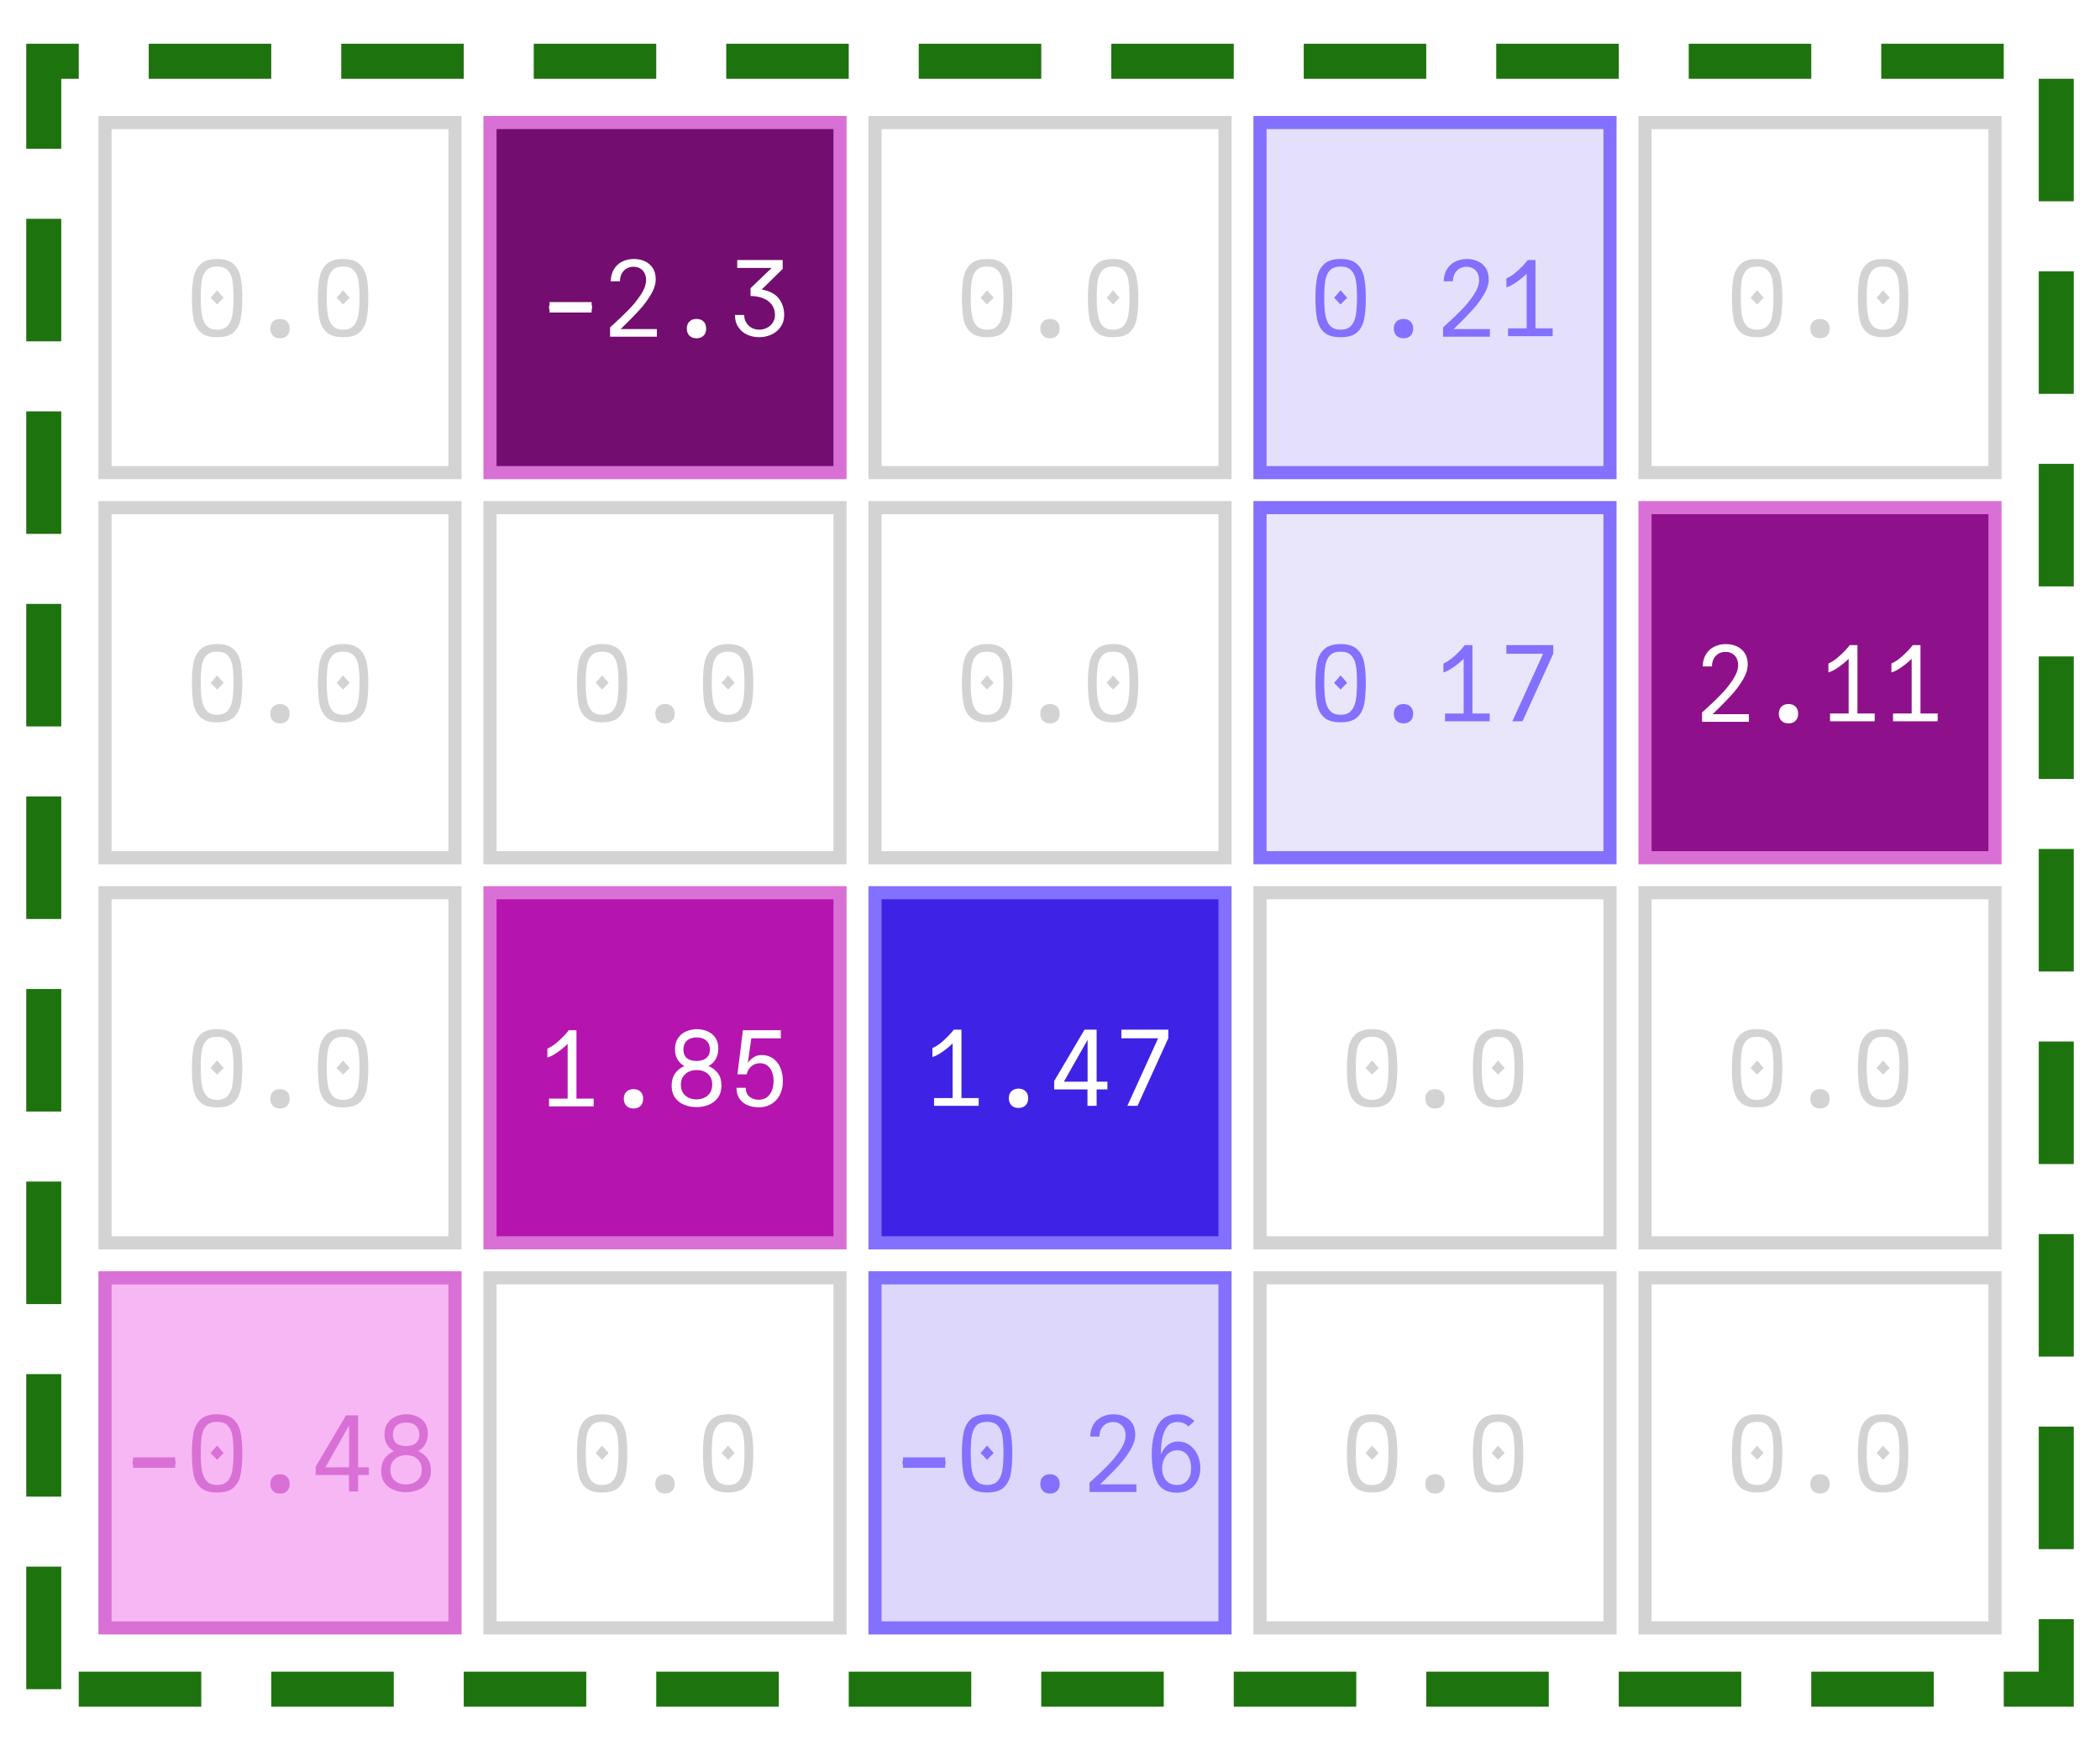
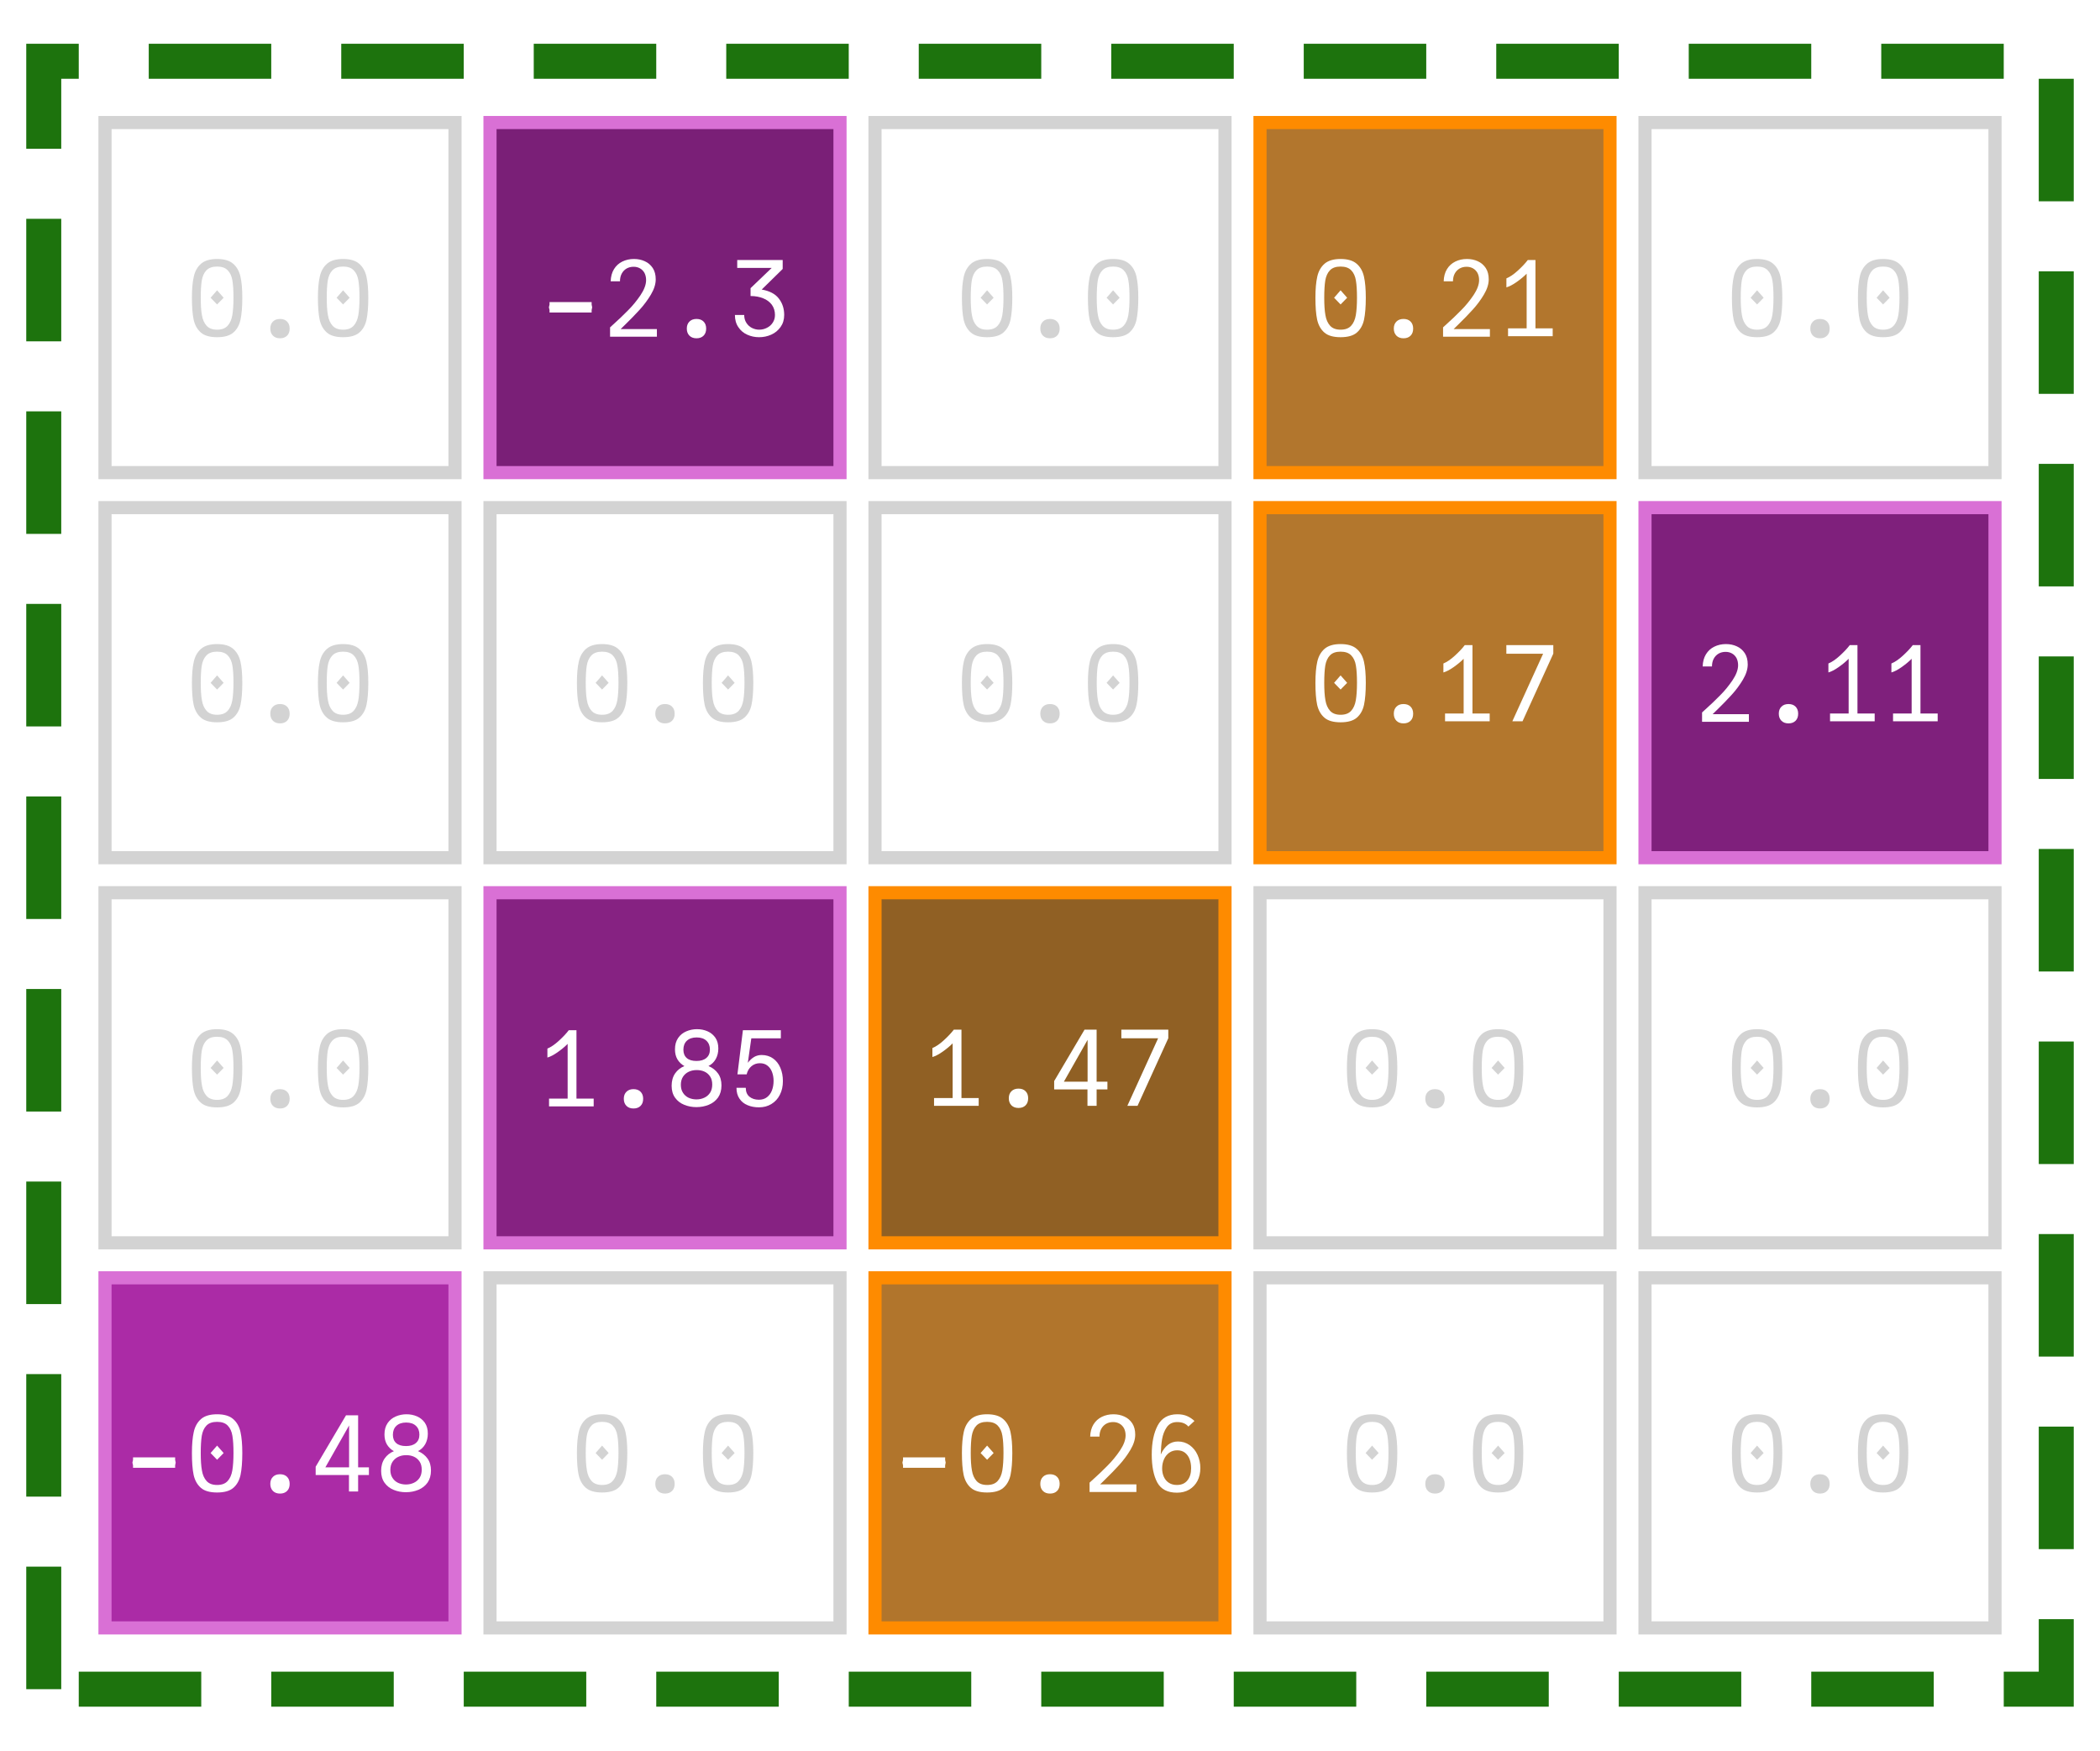
<svg xmlns="http://www.w3.org/2000/svg" xmlns:xlink="http://www.w3.org/1999/xlink" width="120" height="100" viewBox="0 0 120 100">
  <defs>
    <g>
      <g id="glyph-0-0">
        <path d="M 1.805 0.059 C 1.395 0.059 1.086 -0.027 0.879 -0.207 C 0.672 -0.387 0.535 -0.633 0.465 -0.945 C 0.398 -1.262 0.367 -1.68 0.367 -2.195 C 0.367 -2.688 0.402 -3.09 0.473 -3.402 C 0.543 -3.715 0.684 -3.961 0.891 -4.141 C 1.102 -4.32 1.406 -4.41 1.805 -4.41 C 2.207 -4.41 2.512 -4.32 2.719 -4.141 C 2.93 -3.961 3.07 -3.715 3.141 -3.402 C 3.211 -3.09 3.246 -2.688 3.246 -2.195 C 3.246 -1.68 3.211 -1.262 3.145 -0.945 C 3.078 -0.633 2.941 -0.387 2.734 -0.207 C 2.527 -0.027 2.215 0.059 1.805 0.059 Z M 1.434 -2.195 L 1.805 -2.621 L 2.18 -2.195 L 1.805 -1.812 Z M 1.805 -0.371 C 2.07 -0.371 2.27 -0.445 2.406 -0.594 C 2.543 -0.742 2.633 -0.949 2.676 -1.203 C 2.719 -1.461 2.742 -1.793 2.742 -2.195 C 2.742 -2.605 2.723 -2.93 2.68 -3.18 C 2.641 -3.426 2.551 -3.621 2.414 -3.762 C 2.277 -3.906 2.074 -3.977 1.805 -3.977 C 1.535 -3.977 1.332 -3.906 1.195 -3.762 C 1.059 -3.621 0.973 -3.426 0.93 -3.18 C 0.891 -2.934 0.871 -2.605 0.871 -2.195 C 0.871 -1.793 0.891 -1.461 0.938 -1.203 C 0.98 -0.945 1.07 -0.746 1.207 -0.594 C 1.344 -0.445 1.543 -0.371 1.805 -0.371 Z M 1.805 -0.371 " />
      </g>
      <g id="glyph-0-1">
        <path d="M 1.801 0.121 C 1.629 0.121 1.496 0.07 1.398 -0.027 C 1.297 -0.129 1.246 -0.262 1.246 -0.434 C 1.246 -0.605 1.297 -0.738 1.398 -0.836 C 1.496 -0.934 1.629 -0.984 1.801 -0.984 C 1.973 -0.984 2.105 -0.934 2.203 -0.836 C 2.301 -0.738 2.352 -0.605 2.352 -0.434 C 2.352 -0.262 2.305 -0.129 2.203 -0.027 C 2.105 0.07 1.973 0.121 1.801 0.121 Z M 1.801 0.121 " />
      </g>
      <g id="glyph-0-2">
        <path d="M 0.602 -1.492 L 0.566 -1.648 L 0.602 -1.805 L 0.602 -1.949 L 3.008 -1.949 L 3.008 -1.805 L 3.039 -1.648 L 3.008 -1.492 L 3.008 -1.352 L 0.602 -1.352 Z M 0.602 -1.492 " />
      </g>
      <g id="glyph-0-3">
        <path d="M 0.598 -0.629 C 0.934 -0.93 1.234 -1.215 1.496 -1.484 C 1.762 -1.75 1.996 -2.039 2.207 -2.352 C 2.414 -2.664 2.52 -2.949 2.52 -3.203 C 2.52 -3.359 2.488 -3.492 2.43 -3.609 C 2.367 -3.723 2.281 -3.812 2.176 -3.871 C 2.066 -3.934 1.945 -3.965 1.805 -3.965 C 1.652 -3.965 1.52 -3.93 1.402 -3.863 C 1.285 -3.793 1.191 -3.695 1.125 -3.57 C 1.059 -3.445 1.027 -3.297 1.027 -3.133 L 0.496 -3.133 C 0.504 -3.402 0.566 -3.637 0.684 -3.828 C 0.801 -4.02 0.961 -4.164 1.16 -4.262 C 1.359 -4.359 1.578 -4.41 1.824 -4.41 C 2.051 -4.41 2.258 -4.367 2.445 -4.281 C 2.637 -4.195 2.785 -4.066 2.902 -3.891 C 3.016 -3.715 3.07 -3.5 3.07 -3.246 C 3.07 -2.977 2.98 -2.688 2.797 -2.379 C 2.613 -2.07 2.398 -1.781 2.16 -1.52 C 1.922 -1.254 1.625 -0.953 1.277 -0.613 L 1.066 -0.406 L 3.137 -0.406 L 3.137 0.031 L 0.461 0.031 L 0.461 -0.504 Z M 0.598 -0.629 " />
      </g>
      <g id="glyph-0-4">
        <path d="M 0.926 -1.211 C 0.926 -1.043 0.965 -0.895 1.047 -0.766 C 1.129 -0.637 1.234 -0.539 1.363 -0.473 C 1.496 -0.406 1.633 -0.371 1.781 -0.371 C 1.938 -0.371 2.086 -0.406 2.223 -0.477 C 2.359 -0.543 2.473 -0.641 2.555 -0.77 C 2.641 -0.898 2.684 -1.043 2.684 -1.211 C 2.684 -1.438 2.621 -1.633 2.504 -1.797 C 2.383 -1.957 2.219 -2.082 2.008 -2.164 C 1.797 -2.25 1.559 -2.293 1.289 -2.293 L 1.289 -2.742 L 2.496 -3.898 L 0.527 -3.898 L 0.527 -4.352 L 3.125 -4.352 L 3.125 -3.84 L 1.926 -2.664 C 2.375 -2.586 2.703 -2.414 2.906 -2.148 C 3.109 -1.887 3.211 -1.574 3.211 -1.211 C 3.211 -0.945 3.141 -0.715 3.004 -0.523 C 2.867 -0.332 2.691 -0.184 2.469 -0.086 C 2.25 0.012 2.02 0.059 1.777 0.059 C 1.539 0.059 1.316 0.012 1.105 -0.082 C 0.895 -0.176 0.723 -0.316 0.594 -0.512 C 0.461 -0.703 0.395 -0.938 0.395 -1.211 Z M 0.926 -1.211 " />
      </g>
      <g id="glyph-0-5">
        <path d="M 0.574 -0.445 L 1.637 -0.445 L 1.637 -3.57 C 1.477 -3.406 1.285 -3.25 1.059 -3.09 C 0.836 -2.934 0.645 -2.836 0.48 -2.789 L 0.48 -3.301 C 0.68 -3.383 0.898 -3.531 1.129 -3.742 C 1.363 -3.957 1.555 -4.156 1.703 -4.352 L 2.141 -4.352 L 2.141 -0.445 L 3.125 -0.445 L 3.125 0 L 0.574 0 Z M 0.574 -0.445 " />
      </g>
      <g id="glyph-0-6">
        <path d="M 2.578 -3.859 L 0.477 -3.859 L 0.477 -4.352 L 3.16 -4.352 L 3.16 -3.863 L 1.402 0 L 0.82 0 Z M 2.578 -3.859 " />
      </g>
      <g id="glyph-0-7">
        <path d="M 1.797 0.043 C 1.547 0.043 1.316 0 1.098 -0.09 C 0.883 -0.176 0.711 -0.309 0.578 -0.492 C 0.445 -0.676 0.379 -0.902 0.379 -1.176 C 0.379 -1.453 0.445 -1.688 0.578 -1.883 C 0.711 -2.074 0.891 -2.215 1.109 -2.301 C 0.941 -2.395 0.809 -2.523 0.711 -2.684 C 0.617 -2.844 0.57 -3.035 0.57 -3.258 C 0.57 -3.516 0.629 -3.73 0.75 -3.906 C 0.867 -4.078 1.023 -4.203 1.215 -4.285 C 1.406 -4.367 1.609 -4.41 1.828 -4.41 C 2.043 -4.41 2.242 -4.371 2.43 -4.289 C 2.613 -4.211 2.762 -4.086 2.879 -3.922 C 2.992 -3.754 3.047 -3.551 3.047 -3.305 C 3.047 -3.074 2.996 -2.875 2.898 -2.699 C 2.797 -2.523 2.656 -2.391 2.484 -2.305 C 2.715 -2.207 2.898 -2.066 3.031 -1.879 C 3.164 -1.695 3.227 -1.465 3.227 -1.195 C 3.227 -0.922 3.16 -0.691 3.031 -0.504 C 2.898 -0.32 2.723 -0.184 2.508 -0.094 C 2.289 -0.004 2.055 0.043 1.797 0.043 Z M 1.797 -0.398 C 1.961 -0.398 2.113 -0.43 2.25 -0.496 C 2.387 -0.559 2.496 -0.656 2.578 -0.781 C 2.66 -0.91 2.699 -1.066 2.699 -1.246 C 2.699 -1.43 2.66 -1.582 2.578 -1.707 C 2.496 -1.832 2.391 -1.922 2.258 -1.984 C 2.121 -2.047 1.973 -2.074 1.812 -2.074 C 1.645 -2.074 1.492 -2.043 1.355 -1.977 C 1.219 -1.914 1.109 -1.816 1.027 -1.691 C 0.945 -1.562 0.906 -1.41 0.906 -1.234 C 0.906 -1.055 0.945 -0.902 1.027 -0.777 C 1.105 -0.652 1.215 -0.555 1.348 -0.492 C 1.484 -0.43 1.633 -0.398 1.797 -0.398 Z M 1.797 -2.594 C 2.039 -2.594 2.227 -2.648 2.363 -2.766 C 2.5 -2.879 2.566 -3.039 2.566 -3.25 C 2.566 -3.457 2.5 -3.625 2.367 -3.75 C 2.234 -3.875 2.051 -3.938 1.809 -3.938 C 1.57 -3.938 1.387 -3.875 1.25 -3.75 C 1.117 -3.625 1.051 -3.453 1.051 -3.238 C 1.051 -3.035 1.113 -2.875 1.242 -2.762 C 1.371 -2.648 1.559 -2.594 1.797 -2.594 Z M 1.797 -2.594 " />
      </g>
      <g id="glyph-0-8">
        <path d="M 1.77 0.055 C 1.531 0.055 1.316 0.016 1.121 -0.066 C 0.926 -0.145 0.773 -0.266 0.66 -0.434 C 0.543 -0.602 0.484 -0.809 0.484 -1.062 L 1.016 -1.062 C 1.016 -0.836 1.086 -0.664 1.227 -0.551 C 1.367 -0.438 1.547 -0.379 1.766 -0.379 C 1.945 -0.379 2.102 -0.426 2.227 -0.523 C 2.355 -0.621 2.449 -0.75 2.512 -0.914 C 2.574 -1.078 2.605 -1.262 2.605 -1.457 C 2.605 -1.641 2.574 -1.809 2.516 -1.965 C 2.457 -2.117 2.371 -2.238 2.254 -2.328 C 2.137 -2.422 1.992 -2.465 1.824 -2.465 C 1.641 -2.465 1.48 -2.41 1.344 -2.297 C 1.203 -2.18 1.113 -2.027 1.066 -1.828 L 0.539 -1.828 L 0.852 -4.352 L 3.02 -4.352 L 3.02 -3.887 L 1.332 -3.887 L 1.133 -2.488 C 1.242 -2.633 1.363 -2.742 1.488 -2.82 C 1.617 -2.895 1.762 -2.934 1.922 -2.934 C 2.172 -2.934 2.391 -2.867 2.574 -2.738 C 2.758 -2.605 2.898 -2.43 2.992 -2.203 C 3.09 -1.977 3.137 -1.723 3.137 -1.445 C 3.137 -1.152 3.082 -0.891 2.965 -0.664 C 2.852 -0.438 2.691 -0.262 2.484 -0.137 C 2.277 -0.008 2.039 0.055 1.77 0.055 Z M 1.77 0.055 " />
      </g>
      <g id="glyph-0-9">
        <path d="M 2.141 -0.938 L 0.238 -0.938 L 0.238 -1.414 L 1.973 -4.352 L 2.664 -4.352 L 2.664 -1.379 L 3.281 -1.379 L 3.281 -0.938 L 2.664 -0.938 L 2.664 0 L 2.141 0 Z M 2.148 -1.379 L 2.148 -3.77 L 0.793 -1.379 Z M 2.148 -1.379 " />
      </g>
      <g id="glyph-0-10">
        <path d="M 1.859 0.07 C 1.32 0.07 0.945 -0.121 0.73 -0.512 C 0.52 -0.902 0.414 -1.438 0.414 -2.113 C 0.414 -2.789 0.527 -3.34 0.754 -3.77 C 0.98 -4.195 1.355 -4.41 1.879 -4.41 C 2.094 -4.41 2.281 -4.375 2.438 -4.305 C 2.598 -4.234 2.734 -4.141 2.855 -4.027 L 2.508 -3.707 C 2.363 -3.879 2.148 -3.965 1.867 -3.965 C 1.609 -3.965 1.41 -3.867 1.273 -3.672 C 1.137 -3.477 1.051 -3.246 1.004 -2.98 C 0.961 -2.715 0.938 -2.426 0.93 -2.113 C 1.039 -2.352 1.176 -2.535 1.34 -2.664 C 1.504 -2.793 1.695 -2.855 1.914 -2.855 C 2.16 -2.855 2.383 -2.785 2.578 -2.648 C 2.773 -2.508 2.926 -2.324 3.031 -2.09 C 3.137 -1.855 3.191 -1.605 3.191 -1.34 C 3.191 -1.066 3.137 -0.82 3.027 -0.605 C 2.914 -0.391 2.758 -0.227 2.555 -0.105 C 2.355 0.012 2.121 0.07 1.859 0.07 Z M 1.848 -0.371 C 2.113 -0.371 2.312 -0.457 2.453 -0.633 C 2.594 -0.805 2.664 -1.035 2.664 -1.324 C 2.664 -1.512 2.637 -1.688 2.578 -1.844 C 2.52 -2 2.43 -2.121 2.312 -2.215 C 2.191 -2.305 2.047 -2.352 1.871 -2.352 C 1.695 -2.352 1.543 -2.305 1.41 -2.211 C 1.281 -2.117 1.18 -1.992 1.113 -1.836 C 1.043 -1.68 1.008 -1.504 1.008 -1.312 C 1.008 -1.133 1.043 -0.969 1.109 -0.828 C 1.176 -0.684 1.273 -0.57 1.398 -0.492 C 1.527 -0.41 1.676 -0.371 1.848 -0.371 Z M 1.848 -0.371 " />
      </g>
    </g>
  </defs>
  <rect x="-12" y="-10" width="144" height="120" fill="rgb(100%, 100%, 100%)" fill-opacity="1" />
  <path fill-rule="nonzero" fill="rgb(100%, 100%, 100%)" fill-opacity="1" stroke-width="0.75" stroke-linecap="butt" stroke-linejoin="miter" stroke="rgb(82.745%, 82.745%, 82.745%)" stroke-opacity="1" stroke-miterlimit="10" d="M 6 27 L 6 7 L 26 7 L 26 27 Z M 6 27 " />
  <g fill="rgb(82.745%, 82.745%, 82.745%)" fill-opacity="1">
    <use xlink:href="#glyph-0-0" x="10.6" y="19.205" />
    <use xlink:href="#glyph-0-1" x="14.2" y="19.205" />
    <use xlink:href="#glyph-0-0" x="17.8" y="19.205" />
  </g>
-   <path fill-rule="nonzero" fill="rgb(45%, 5%, 43.491%)" fill-opacity="1" stroke-width="0.75" stroke-linecap="butt" stroke-linejoin="miter" stroke="rgb(85.156%, 43.75%, 83.594%)" stroke-opacity="1" stroke-miterlimit="10" d="M 28 27 L 28 7 L 48 7 L 48 27 Z M 28 27 " />
+   <path fill-rule="nonzero" fill="rgb(48%, 12%, 46.642%)" fill-opacity="1" stroke-width="0.75" stroke-linecap="butt" stroke-linejoin="miter" stroke="rgb(85.156%, 43.75%, 83.594%)" stroke-opacity="1" stroke-miterlimit="10" d="M 28 27 L 28 7 L 48 7 L 48 27 Z M 28 27 " />
  <g fill="rgb(100%, 100%, 100%)" fill-opacity="1">
    <use xlink:href="#glyph-0-2" x="30.8" y="19.205" />
    <use xlink:href="#glyph-0-3" x="34.4" y="19.205" />
    <use xlink:href="#glyph-0-1" x="38" y="19.205" />
    <use xlink:href="#glyph-0-4" x="41.6" y="19.205" />
  </g>
  <path fill-rule="nonzero" fill="rgb(100%, 100%, 100%)" fill-opacity="1" stroke-width="0.75" stroke-linecap="butt" stroke-linejoin="miter" stroke="rgb(82.745%, 82.745%, 82.745%)" stroke-opacity="1" stroke-miterlimit="10" d="M 50 27 L 50 7 L 70 7 L 70 27 Z M 50 27 " />
  <g fill="rgb(82.745%, 82.745%, 82.745%)" fill-opacity="1">
    <use xlink:href="#glyph-0-0" x="54.6" y="19.205" />
    <use xlink:href="#glyph-0-1" x="58.2" y="19.205" />
    <use xlink:href="#glyph-0-0" x="61.8" y="19.205" />
  </g>
-   <path fill-rule="nonzero" fill="rgb(89.337%, 87.824%, 98.647%)" fill-opacity="1" stroke-width="0.75" stroke-linecap="butt" stroke-linejoin="miter" stroke="rgb(51.562%, 43.75%, 99.609%)" stroke-opacity="1" stroke-miterlimit="10" d="M 72 27 L 72 7 L 92 7 L 92 27 Z M 72 27 " />
-   <g fill="rgb(51.562%, 43.75%, 99.609%)" fill-opacity="1">
+   <path fill-rule="nonzero" fill="rgb(69.835%, 46.215%, 17.459%)" fill-opacity="1" stroke-width="0.75" stroke-linecap="butt" stroke-linejoin="miter" stroke="rgb(99.609%, 54.688%, 0%)" stroke-opacity="1" stroke-miterlimit="10" d="M 72 27 L 72 7 L 92 7 L 92 27 Z M 72 27 " />
+   <g fill="rgb(100%, 100%, 100%)" fill-opacity="1">
    <use xlink:href="#glyph-0-0" x="74.8" y="19.205" />
    <use xlink:href="#glyph-0-1" x="78.4" y="19.205" />
    <use xlink:href="#glyph-0-3" x="82" y="19.205" />
    <use xlink:href="#glyph-0-5" x="85.6" y="19.205" />
  </g>
  <path fill-rule="nonzero" fill="rgb(100%, 100%, 100%)" fill-opacity="1" stroke-width="0.75" stroke-linecap="butt" stroke-linejoin="miter" stroke="rgb(82.745%, 82.745%, 82.745%)" stroke-opacity="1" stroke-miterlimit="10" d="M 94 27 L 94 7 L 114 7 L 114 27 Z M 94 27 " />
  <g fill="rgb(82.745%, 82.745%, 82.745%)" fill-opacity="1">
    <use xlink:href="#glyph-0-0" x="98.6" y="19.205" />
    <use xlink:href="#glyph-0-1" x="102.2" y="19.205" />
    <use xlink:href="#glyph-0-0" x="105.8" y="19.205" />
  </g>
  <path fill-rule="nonzero" fill="rgb(100%, 100%, 100%)" fill-opacity="1" stroke-width="0.75" stroke-linecap="butt" stroke-linejoin="miter" stroke="rgb(82.745%, 82.745%, 82.745%)" stroke-opacity="1" stroke-miterlimit="10" d="M 6 49 L 6 29 L 26 29 L 26 49 Z M 6 49 " />
  <g fill="rgb(82.745%, 82.745%, 82.745%)" fill-opacity="1">
    <use xlink:href="#glyph-0-0" x="10.6" y="41.205" />
    <use xlink:href="#glyph-0-1" x="14.2" y="41.205" />
    <use xlink:href="#glyph-0-0" x="17.8" y="41.205" />
  </g>
  <path fill-rule="nonzero" fill="rgb(100%, 100%, 100%)" fill-opacity="1" stroke-width="0.75" stroke-linecap="butt" stroke-linejoin="miter" stroke="rgb(82.745%, 82.745%, 82.745%)" stroke-opacity="1" stroke-miterlimit="10" d="M 28 49 L 28 29 L 48 29 L 48 49 Z M 28 49 " />
  <g fill="rgb(82.745%, 82.745%, 82.745%)" fill-opacity="1">
    <use xlink:href="#glyph-0-0" x="32.6" y="41.205" />
    <use xlink:href="#glyph-0-1" x="36.2" y="41.205" />
    <use xlink:href="#glyph-0-0" x="39.8" y="41.205" />
  </g>
  <path fill-rule="nonzero" fill="rgb(100%, 100%, 100%)" fill-opacity="1" stroke-width="0.75" stroke-linecap="butt" stroke-linejoin="miter" stroke="rgb(82.745%, 82.745%, 82.745%)" stroke-opacity="1" stroke-miterlimit="10" d="M 50 49 L 50 29 L 70 29 L 70 49 Z M 50 49 " />
  <g fill="rgb(82.745%, 82.745%, 82.745%)" fill-opacity="1">
    <use xlink:href="#glyph-0-0" x="54.6" y="41.205" />
    <use xlink:href="#glyph-0-1" x="58.2" y="41.205" />
    <use xlink:href="#glyph-0-0" x="61.8" y="41.205" />
  </g>
-   <path fill-rule="nonzero" fill="rgb(91.243%, 90%, 98.889%)" fill-opacity="1" stroke-width="0.75" stroke-linecap="butt" stroke-linejoin="miter" stroke="rgb(51.562%, 43.75%, 99.609%)" stroke-opacity="1" stroke-miterlimit="10" d="M 72 49 L 72 29 L 92 29 L 92 49 Z M 72 49 " />
-   <g fill="rgb(51.562%, 43.75%, 99.609%)" fill-opacity="1">
+   <path fill-rule="nonzero" fill="rgb(70.222%, 46.471%, 17.556%)" fill-opacity="1" stroke-width="0.75" stroke-linecap="butt" stroke-linejoin="miter" stroke="rgb(99.609%, 54.688%, 0%)" stroke-opacity="1" stroke-miterlimit="10" d="M 72 49 L 72 29 L 92 29 L 92 49 Z M 72 49 " />
+   <g fill="rgb(100%, 100%, 100%)" fill-opacity="1">
    <use xlink:href="#glyph-0-0" x="74.8" y="41.205" />
    <use xlink:href="#glyph-0-1" x="78.4" y="41.205" />
    <use xlink:href="#glyph-0-5" x="82" y="41.205" />
    <use xlink:href="#glyph-0-6" x="85.6" y="41.205" />
  </g>
-   <path fill-rule="nonzero" fill="rgb(55.882%, 6.209%, 54.008%)" fill-opacity="1" stroke-width="0.75" stroke-linecap="butt" stroke-linejoin="miter" stroke="rgb(85.156%, 43.75%, 83.594%)" stroke-opacity="1" stroke-miterlimit="10" d="M 94 49 L 94 29 L 114 29 L 114 49 Z M 94 49 " />
+   <path fill-rule="nonzero" fill="rgb(49.935%, 12.484%, 48.521%)" fill-opacity="1" stroke-width="0.75" stroke-linecap="butt" stroke-linejoin="miter" stroke="rgb(85.156%, 43.75%, 83.594%)" stroke-opacity="1" stroke-miterlimit="10" d="M 94 49 L 94 29 L 114 29 L 114 49 Z M 94 49 " />
  <g fill="rgb(100%, 100%, 100%)" fill-opacity="1">
    <use xlink:href="#glyph-0-3" x="96.8" y="41.205" />
    <use xlink:href="#glyph-0-1" x="100.4" y="41.205" />
    <use xlink:href="#glyph-0-5" x="104" y="41.205" />
    <use xlink:href="#glyph-0-5" x="107.6" y="41.205" />
  </g>
  <path fill-rule="nonzero" fill="rgb(100%, 100%, 100%)" fill-opacity="1" stroke-width="0.75" stroke-linecap="butt" stroke-linejoin="miter" stroke="rgb(82.745%, 82.745%, 82.745%)" stroke-opacity="1" stroke-miterlimit="10" d="M 6 71 L 6 51 L 26 51 L 26 71 Z M 6 71 " />
  <g fill="rgb(82.745%, 82.745%, 82.745%)" fill-opacity="1">
    <use xlink:href="#glyph-0-0" x="10.6" y="63.205" />
    <use xlink:href="#glyph-0-1" x="14.2" y="63.205" />
    <use xlink:href="#glyph-0-0" x="17.8" y="63.205" />
  </g>
-   <path fill-rule="nonzero" fill="rgb(71.059%, 7.895%, 68.675%)" fill-opacity="1" stroke-width="0.75" stroke-linecap="butt" stroke-linejoin="miter" stroke="rgb(85.156%, 43.75%, 83.594%)" stroke-opacity="1" stroke-miterlimit="10" d="M 28 71 L 28 51 L 48 51 L 48 71 Z M 28 71 " />
+   <path fill-rule="nonzero" fill="rgb(52.633%, 13.158%, 51.143%)" fill-opacity="1" stroke-width="0.75" stroke-linecap="butt" stroke-linejoin="miter" stroke="rgb(85.156%, 43.75%, 83.594%)" stroke-opacity="1" stroke-miterlimit="10" d="M 28 71 L 28 51 L 48 51 L 48 71 Z M 28 71 " />
  <g fill="rgb(100%, 100%, 100%)" fill-opacity="1">
    <use xlink:href="#glyph-0-5" x="30.8" y="63.205" />
    <use xlink:href="#glyph-0-1" x="34.4" y="63.205" />
    <use xlink:href="#glyph-0-7" x="38" y="63.205" />
    <use xlink:href="#glyph-0-8" x="41.6" y="63.205" />
  </g>
-   <path fill-rule="nonzero" fill="rgb(24.176%, 13.412%, 90.379%)" fill-opacity="1" stroke-width="0.75" stroke-linecap="butt" stroke-linejoin="miter" stroke="rgb(51.562%, 43.75%, 99.609%)" stroke-opacity="1" stroke-miterlimit="10" d="M 50 71 L 50 51 L 70 51 L 70 71 Z M 50 71 " />
+   <path fill-rule="nonzero" fill="rgb(56.607%, 37.46%, 14.152%)" fill-opacity="1" stroke-width="0.75" stroke-linecap="butt" stroke-linejoin="miter" stroke="rgb(99.609%, 54.688%, 0%)" stroke-opacity="1" stroke-miterlimit="10" d="M 50 71 L 50 51 L 70 51 L 70 71 Z M 50 71 " />
  <g fill="rgb(100%, 100%, 100%)" fill-opacity="1">
    <use xlink:href="#glyph-0-5" x="52.8" y="63.175" />
    <use xlink:href="#glyph-0-1" x="56.4" y="63.175" />
    <use xlink:href="#glyph-0-9" x="60" y="63.175" />
    <use xlink:href="#glyph-0-6" x="63.6" y="63.175" />
  </g>
  <path fill-rule="nonzero" fill="rgb(100%, 100%, 100%)" fill-opacity="1" stroke-width="0.75" stroke-linecap="butt" stroke-linejoin="miter" stroke="rgb(82.745%, 82.745%, 82.745%)" stroke-opacity="1" stroke-miterlimit="10" d="M 72 71 L 72 51 L 92 51 L 92 71 Z M 72 71 " />
  <g fill="rgb(82.745%, 82.745%, 82.745%)" fill-opacity="1">
    <use xlink:href="#glyph-0-0" x="76.6" y="63.205" />
    <use xlink:href="#glyph-0-1" x="80.2" y="63.205" />
    <use xlink:href="#glyph-0-0" x="83.8" y="63.205" />
  </g>
  <path fill-rule="nonzero" fill="rgb(100%, 100%, 100%)" fill-opacity="1" stroke-width="0.75" stroke-linecap="butt" stroke-linejoin="miter" stroke="rgb(82.745%, 82.745%, 82.745%)" stroke-opacity="1" stroke-miterlimit="10" d="M 94 71 L 94 51 L 114 51 L 114 71 Z M 94 71 " />
  <g fill="rgb(82.745%, 82.745%, 82.745%)" fill-opacity="1">
    <use xlink:href="#glyph-0-0" x="98.6" y="63.205" />
    <use xlink:href="#glyph-0-1" x="102.2" y="63.205" />
    <use xlink:href="#glyph-0-0" x="105.8" y="63.205" />
  </g>
-   <path fill-rule="nonzero" fill="rgb(96.869%, 71.824%, 95.924%)" fill-opacity="1" stroke-width="0.75" stroke-linecap="butt" stroke-linejoin="miter" stroke="rgb(85.156%, 43.75%, 83.594%)" stroke-opacity="1" stroke-miterlimit="10" d="M 6 93 L 6 73 L 26 73 L 26 93 Z M 6 93 " />
-   <g fill="rgb(85.156%, 43.75%, 83.594%)" fill-opacity="1">
+   <path fill-rule="nonzero" fill="rgb(66.991%, 16.748%, 65.095%)" fill-opacity="1" stroke-width="0.75" stroke-linecap="butt" stroke-linejoin="miter" stroke="rgb(85.156%, 43.75%, 83.594%)" stroke-opacity="1" stroke-miterlimit="10" d="M 6 93 L 6 73 L 26 73 L 26 93 Z M 6 93 " />
+   <g fill="rgb(100%, 100%, 100%)" fill-opacity="1">
    <use xlink:href="#glyph-0-2" x="7" y="85.205" />
    <use xlink:href="#glyph-0-0" x="10.6" y="85.205" />
    <use xlink:href="#glyph-0-1" x="14.2" y="85.205" />
    <use xlink:href="#glyph-0-9" x="17.8" y="85.205" />
    <use xlink:href="#glyph-0-7" x="21.4" y="85.205" />
  </g>
  <path fill-rule="nonzero" fill="rgb(100%, 100%, 100%)" fill-opacity="1" stroke-width="0.75" stroke-linecap="butt" stroke-linejoin="miter" stroke="rgb(82.745%, 82.745%, 82.745%)" stroke-opacity="1" stroke-miterlimit="10" d="M 28 93 L 28 73 L 48 73 L 48 93 Z M 28 93 " />
  <g fill="rgb(82.745%, 82.745%, 82.745%)" fill-opacity="1">
    <use xlink:href="#glyph-0-0" x="32.6" y="85.205" />
    <use xlink:href="#glyph-0-1" x="36.2" y="85.205" />
    <use xlink:href="#glyph-0-0" x="39.8" y="85.205" />
  </g>
-   <path fill-rule="nonzero" fill="rgb(86.401%, 84.471%, 98.275%)" fill-opacity="1" stroke-width="0.75" stroke-linecap="butt" stroke-linejoin="miter" stroke="rgb(51.562%, 43.75%, 99.609%)" stroke-opacity="1" stroke-miterlimit="10" d="M 50 93 L 50 73 L 70 73 L 70 93 Z M 50 93 " />
-   <g fill="rgb(51.562%, 43.75%, 99.609%)" fill-opacity="1">
+   <path fill-rule="nonzero" fill="rgb(69.239%, 45.82%, 17.31%)" fill-opacity="1" stroke-width="0.75" stroke-linecap="butt" stroke-linejoin="miter" stroke="rgb(99.609%, 54.688%, 0%)" stroke-opacity="1" stroke-miterlimit="10" d="M 50 93 L 50 73 L 70 73 L 70 93 Z M 50 93 " />
+   <g fill="rgb(100%, 100%, 100%)" fill-opacity="1">
    <use xlink:href="#glyph-0-2" x="51" y="85.205" />
    <use xlink:href="#glyph-0-0" x="54.6" y="85.205" />
    <use xlink:href="#glyph-0-1" x="58.2" y="85.205" />
    <use xlink:href="#glyph-0-3" x="61.8" y="85.205" />
    <use xlink:href="#glyph-0-10" x="65.4" y="85.205" />
  </g>
  <path fill-rule="nonzero" fill="rgb(100%, 100%, 100%)" fill-opacity="1" stroke-width="0.75" stroke-linecap="butt" stroke-linejoin="miter" stroke="rgb(82.745%, 82.745%, 82.745%)" stroke-opacity="1" stroke-miterlimit="10" d="M 72 93 L 72 73 L 92 73 L 92 93 Z M 72 93 " />
  <g fill="rgb(82.745%, 82.745%, 82.745%)" fill-opacity="1">
    <use xlink:href="#glyph-0-0" x="76.6" y="85.205" />
    <use xlink:href="#glyph-0-1" x="80.2" y="85.205" />
    <use xlink:href="#glyph-0-0" x="83.8" y="85.205" />
  </g>
  <path fill-rule="nonzero" fill="rgb(100%, 100%, 100%)" fill-opacity="1" stroke-width="0.75" stroke-linecap="butt" stroke-linejoin="miter" stroke="rgb(82.745%, 82.745%, 82.745%)" stroke-opacity="1" stroke-miterlimit="10" d="M 94 93 L 94 73 L 114 73 L 114 93 Z M 94 93 " />
  <g fill="rgb(82.745%, 82.745%, 82.745%)" fill-opacity="1">
    <use xlink:href="#glyph-0-0" x="98.6" y="85.205" />
    <use xlink:href="#glyph-0-1" x="102.2" y="85.205" />
    <use xlink:href="#glyph-0-0" x="105.8" y="85.205" />
  </g>
  <path fill="none" stroke-width="2" stroke-linecap="butt" stroke-linejoin="miter" stroke="rgb(11.353%, 45%, 5%)" stroke-opacity="1" stroke-dasharray="7 4" stroke-miterlimit="10" d="M 2.5 96.5 L 2.5 3.5 L 117.5 3.5 L 117.5 96.5 Z M 2.5 96.5 " />
</svg>
